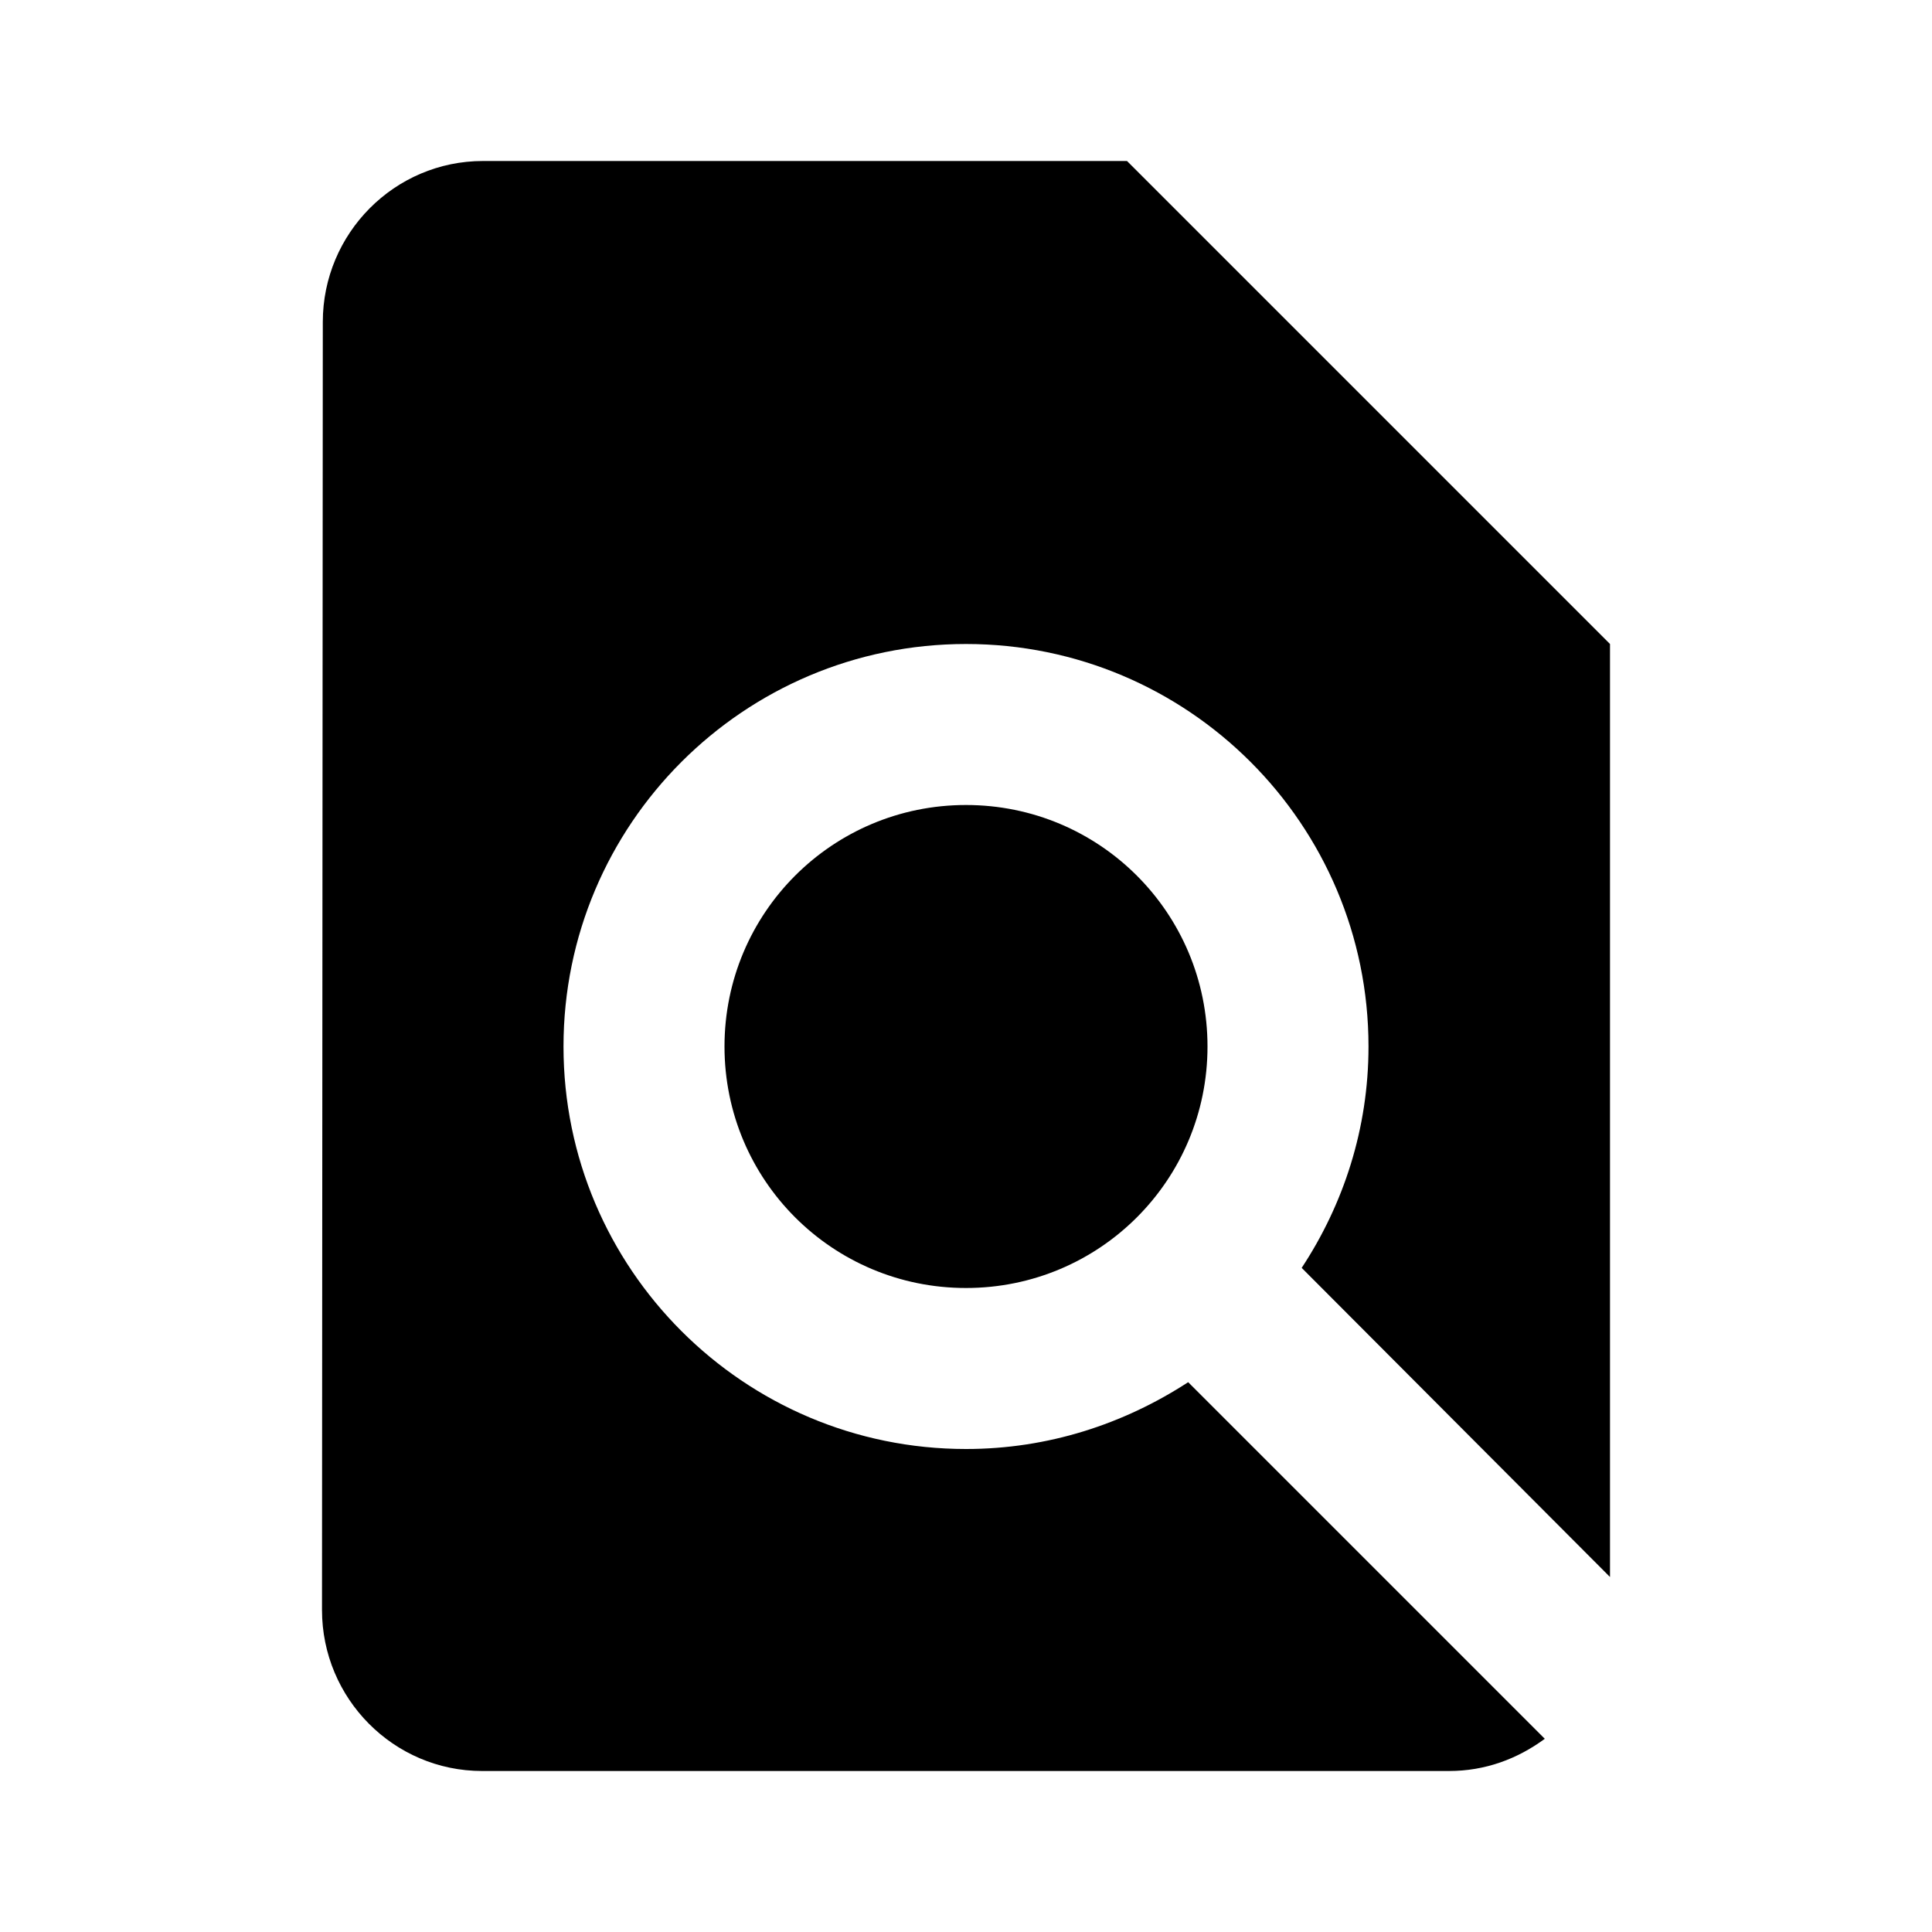
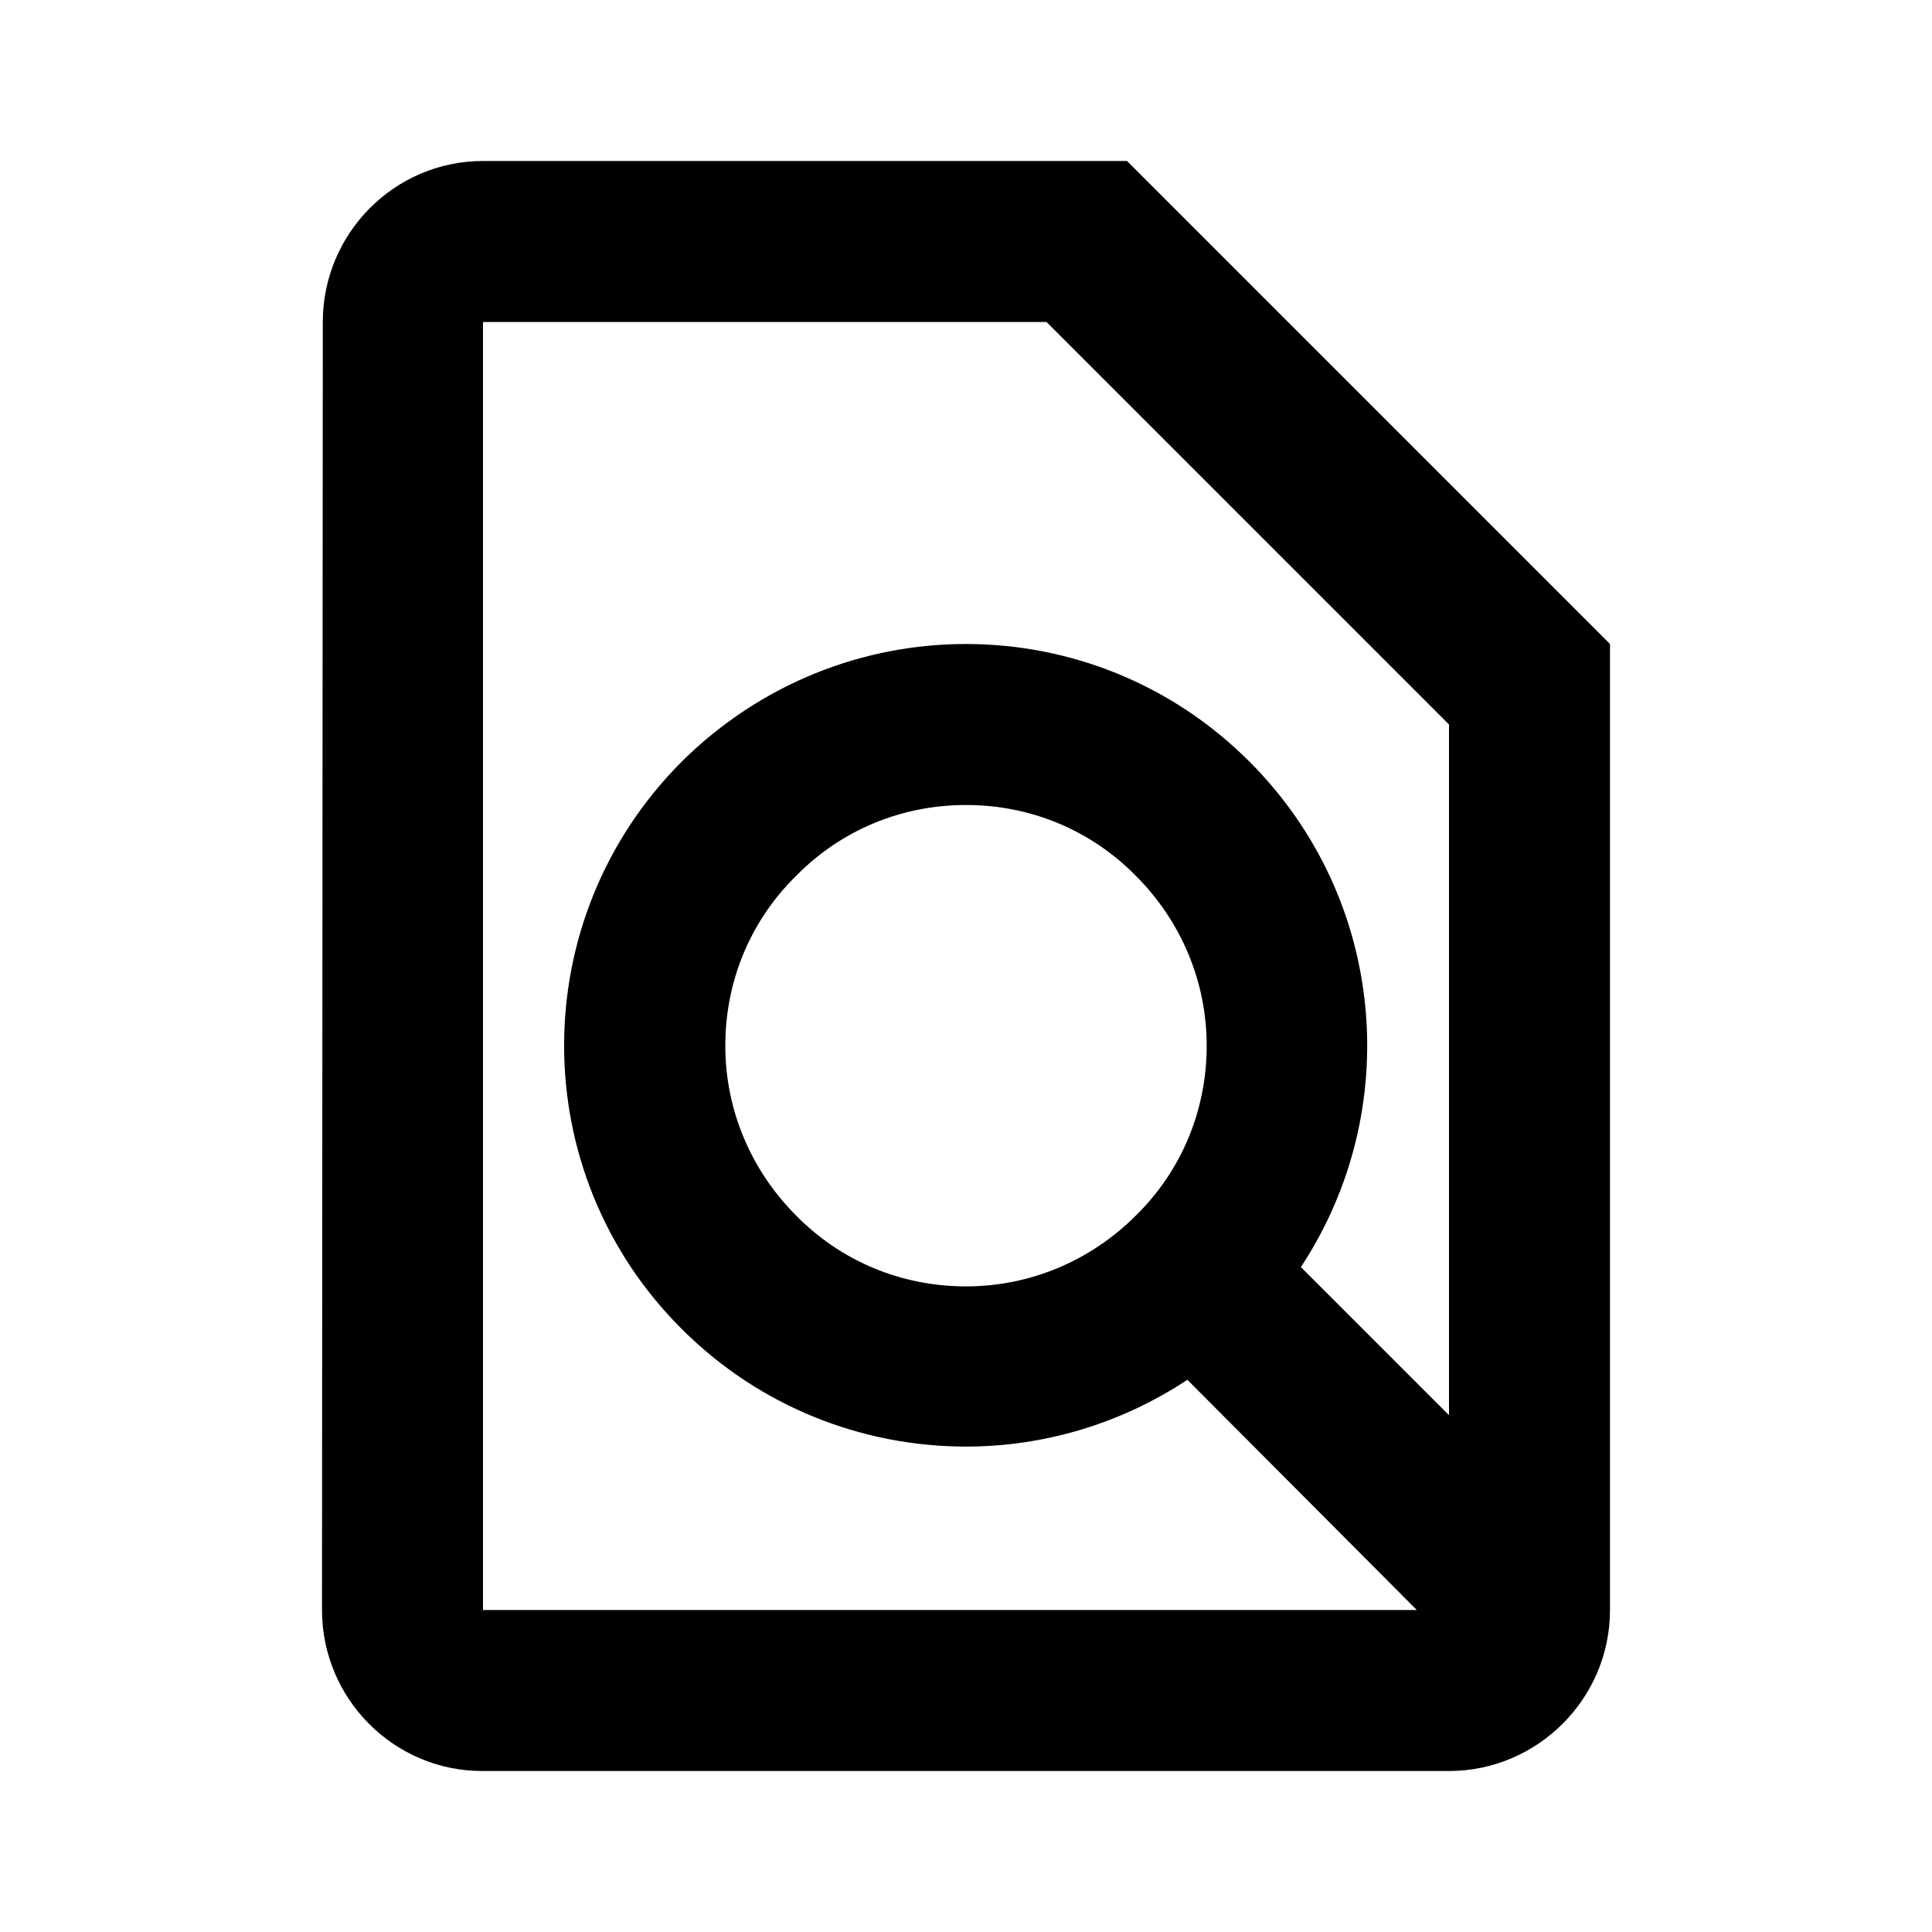
<svg xmlns="http://www.w3.org/2000/svg" width="24" height="24" viewBox="0 0 24 24">
-   <path d="M0 0h24v24H0z" fill="none" />
-   <path d="M20 19.59V8l-6-6H6c-1.1 0-1.99.9-1.99 2L4 20c0 1.1.89 2 1.99 2H18c.45 0 .85-.15 1.19-.4l-4.43-4.43c-.8.52-1.74.83-2.76.83-2.76 0-5-2.24-5-5s2.24-5 5-5 5 2.24 5 5c0 1.02-.31 1.96-.83 2.75L20 19.59zM9 13c0 1.66 1.34 3 3 3s3-1.34 3-3-1.34-3-3-3-3 1.34-3 3z" />
+   <path fill="none" d="M0 0h24v24H0V0z" />
+   <path d="M14 2H6c-1.1 0-1.99.9-1.99 2L4 20c0 1.1.89 2 1.99 2H18c1.1 0 2-.9 2-2V8l-6-6zM6 4h7l5 5v8.58l-1.84-1.84c1.28-1.94 1.07-4.57-.64-6.28C14.55 8.49 13.28 8 12 8c-1.28 0-2.55.49-3.53 1.46-1.95 1.95-1.95 5.11 0 7.05.97.97 2.25 1.46 3.53 1.46.96 0 1.92-.28 2.75-.83L17.6 20H6V4zm8.11 11.1c-.56.56-1.31.88-2.11.88s-1.55-.31-2.11-.88c-.56-.56-.88-1.31-.88-2.11s.31-1.55.88-2.11c.56-.57 1.31-.88 2.11-.88s1.55.31 2.11.88c.56.56.88 1.31.88 2.11s-.31 1.55-.88 2.11z" />
</svg>
